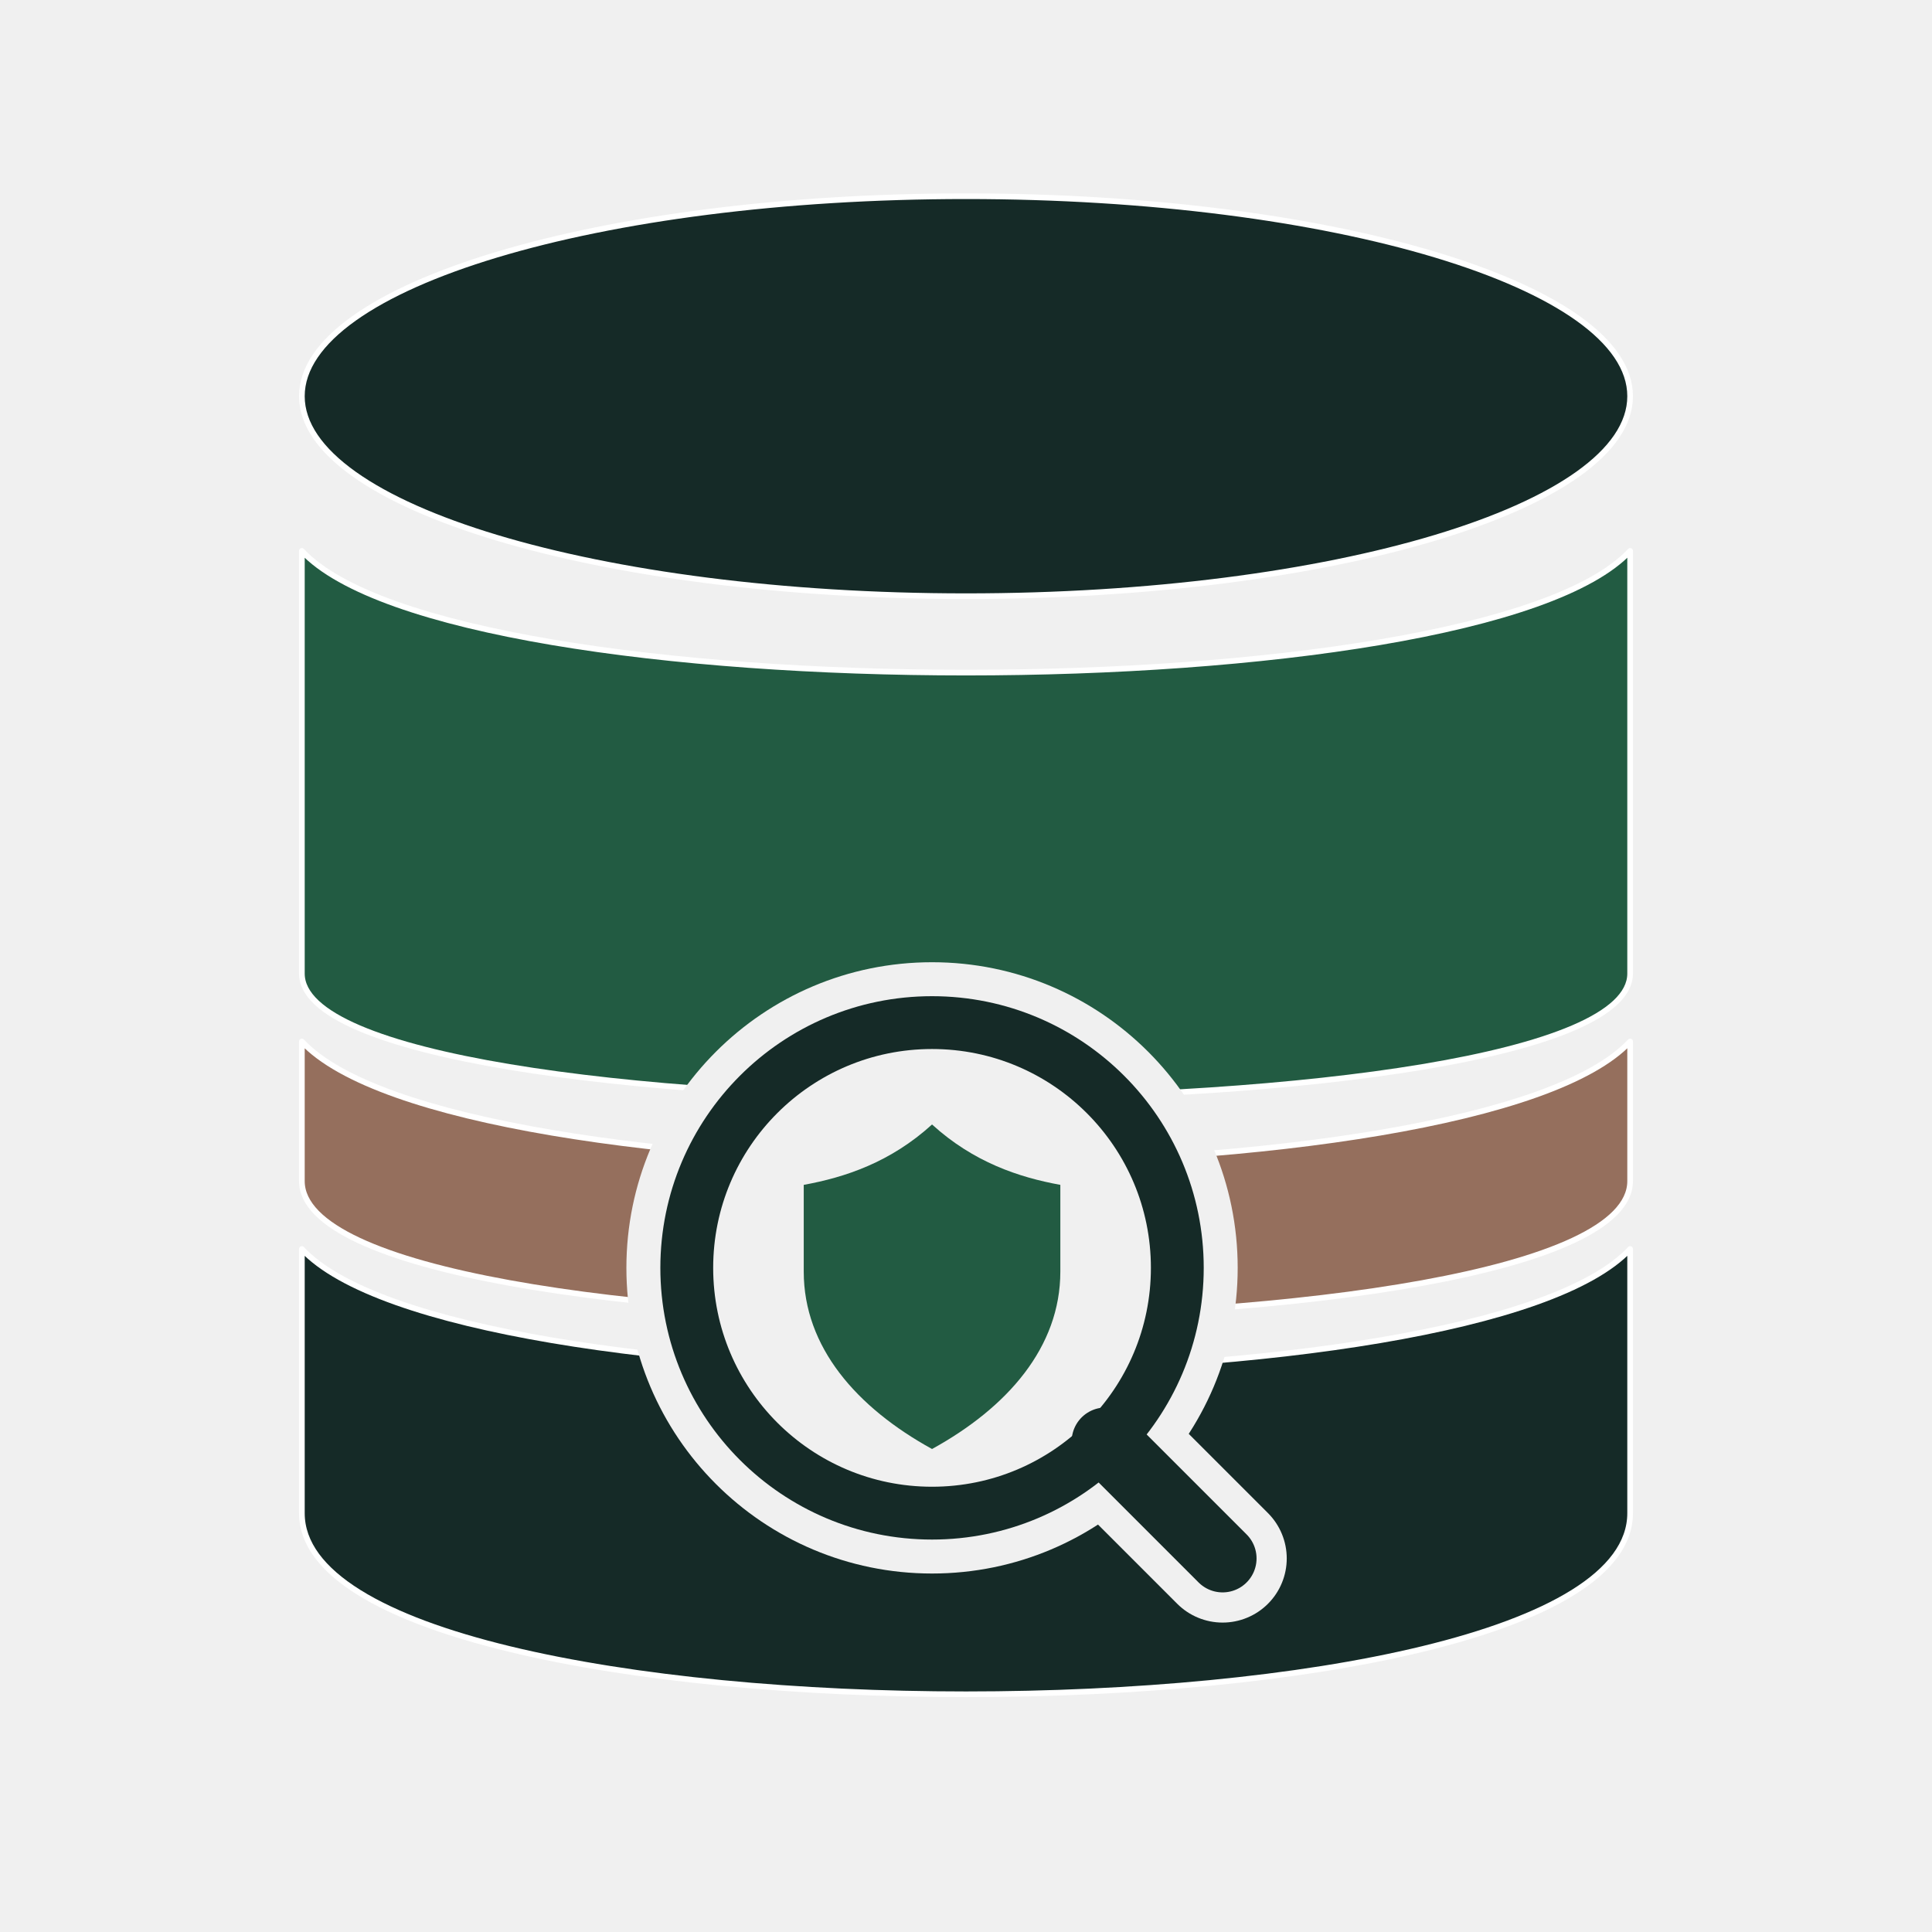
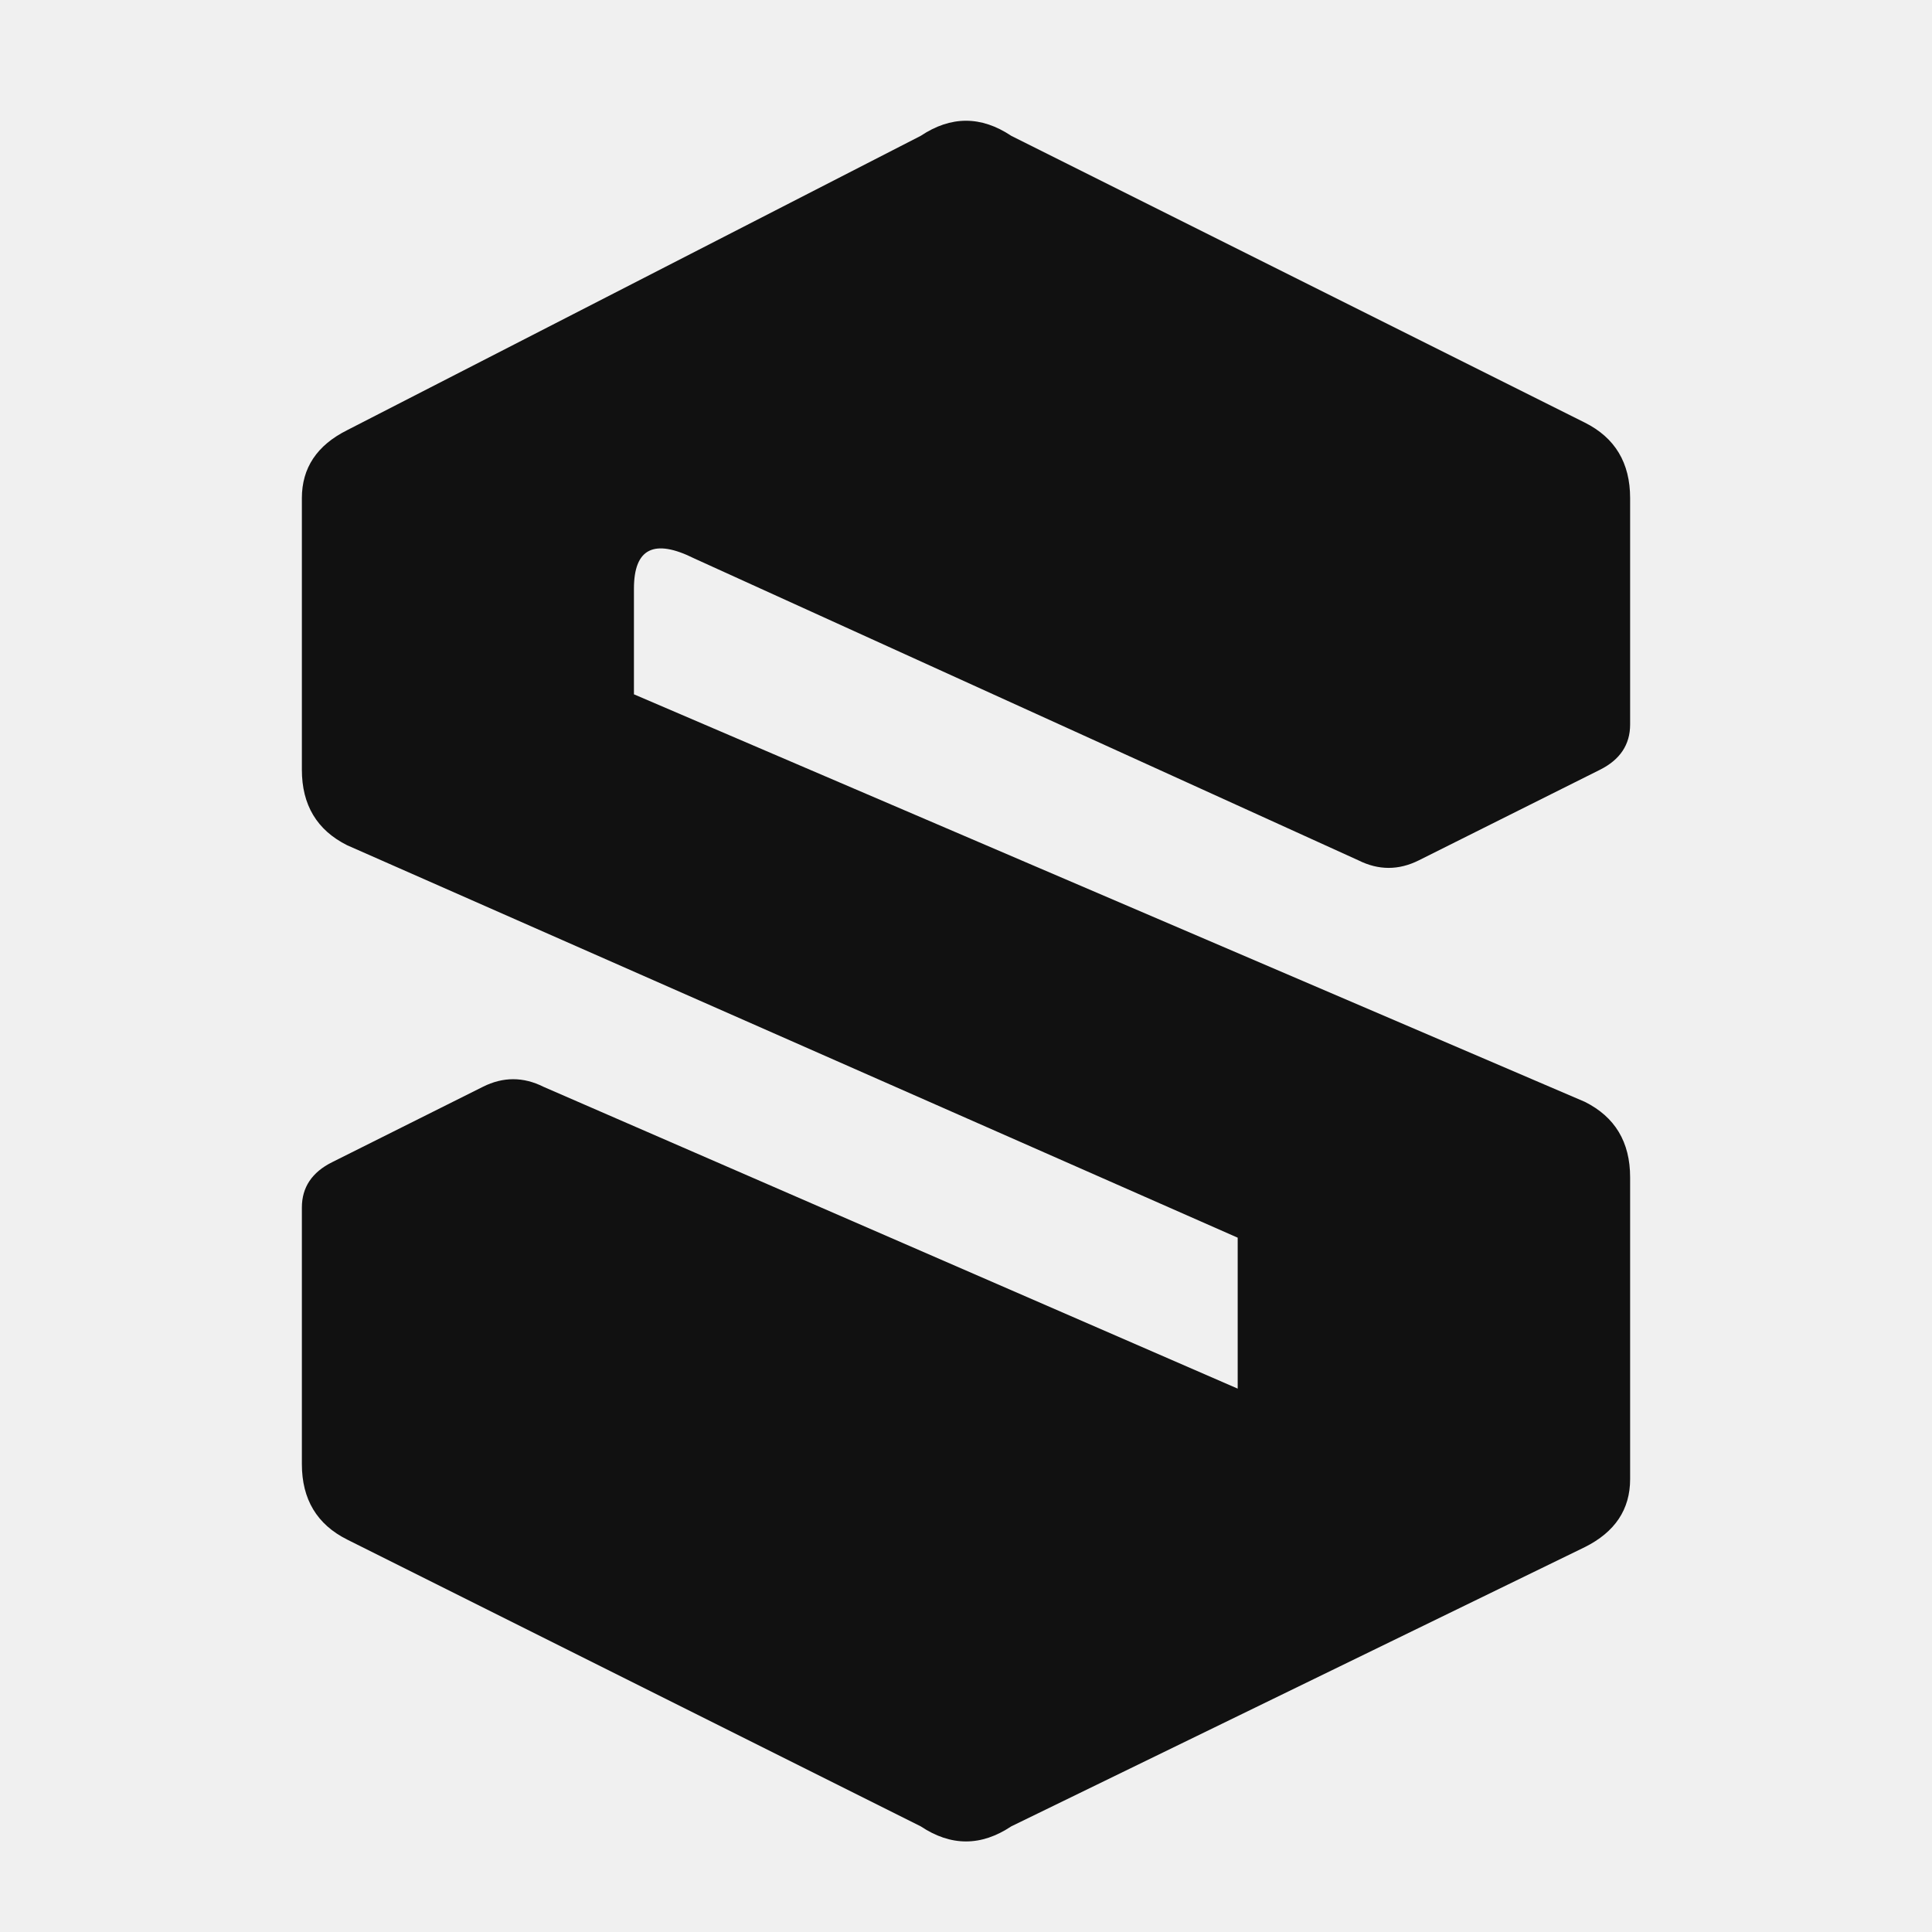
- <svg xmlns="http://www.w3.org/2000/svg" viewBox="0 0 512 512" role="img" aria-labelledby="title desc">
-   <defs>
-     <mask id="inspection" maskUnits="userSpaceOnUse" x="0" y="0" width="512" height="512">
-       <path fill="#fff" d="M0 0h512v512H0z" />
-       <path d="m293 382 31 31" stroke="#000" stroke-width="34" stroke-linecap="round" />
-       <circle cx="247" cy="336" r="81" fill="#000" />
-     </mask>
-   </defs>
-   <g mask="url(#inspection)" stroke="#fff" stroke-width="1.5" stroke-linejoin="round">
-     <ellipse cx="256" cy="105" rx="176" ry="53" fill="#152a27" />
-     <path d="M80 146c40 43 312 43 352 0v112c0 44-352 44-352 0z" fill="#225b42" />
-     <path d="M80 276c40 43 312 43 352 0v37c0 48-352 48-352 0z" fill="#956f5d" />
-     <path d="M80 331c40 43 312 43 352 0v70c0 64-352 64-352 0z" fill="#152a27" />
-   </g>
-   <path d="m293 382 31 31" fill="none" stroke="#152a27" stroke-width="18" stroke-linecap="round" />
-   <circle cx="247" cy="336" r="65" fill="none" stroke="#152a27" stroke-width="14" />
-   <path d="M247 298c11 10 23 14 34 16v23c0 20-14 36-34 47-20-11-34-27-34-47v-23c11-2 23-6 34-16z" fill="#225b42" />
+ <svg xmlns="http://www.w3.org/2000/svg" viewBox="0 0 128 128" role="img" aria-labelledby="title desc">
+   <path fill="#111111" d="M61 9Q64 7 67 9L105 28Q108 29.5 108 33V48Q108 50 106 51L94 57Q92 58 90 57L46 37Q42 35 42 39V46L105 73Q108 74.5 108 78V98Q108 101 105 102.5L67 121Q64 123 61 121L23 102Q20 100.5 20 97V80Q20 78 22 77L32 72Q34 71 36 72L82 92V82L23 56Q20 54.5 20 51V33Q20 30 23 28.5Z" />
</svg>
